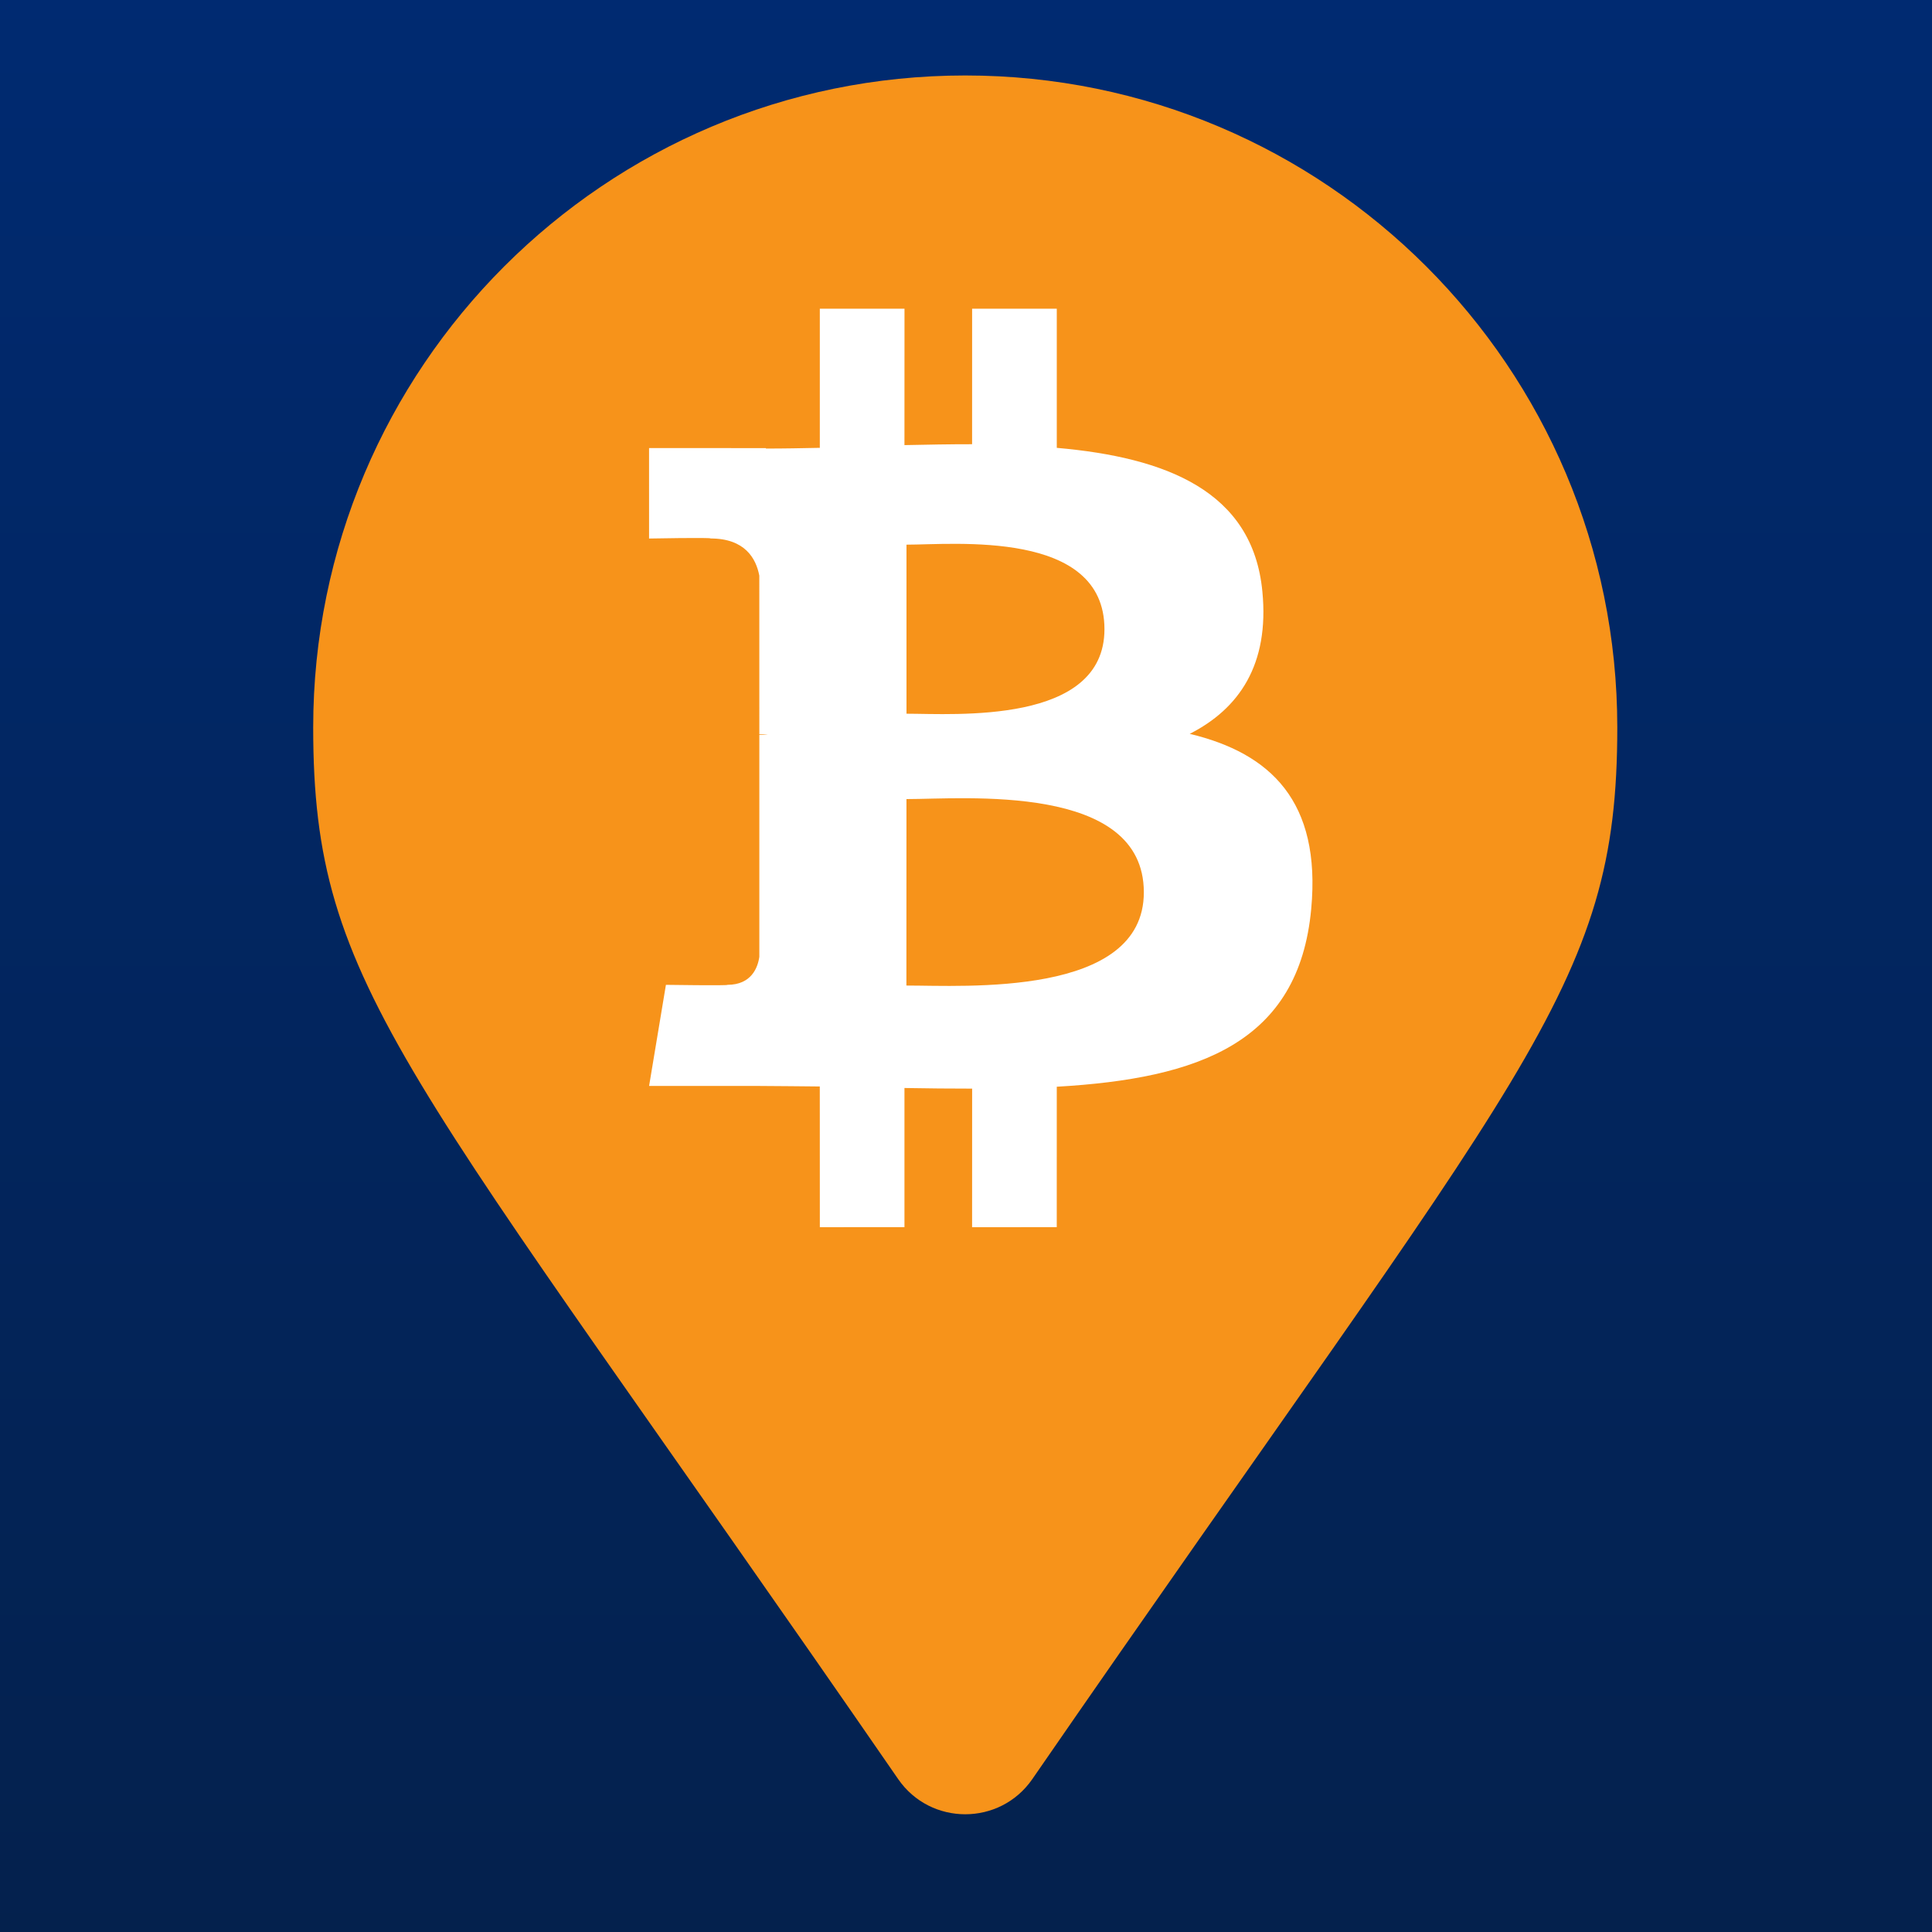
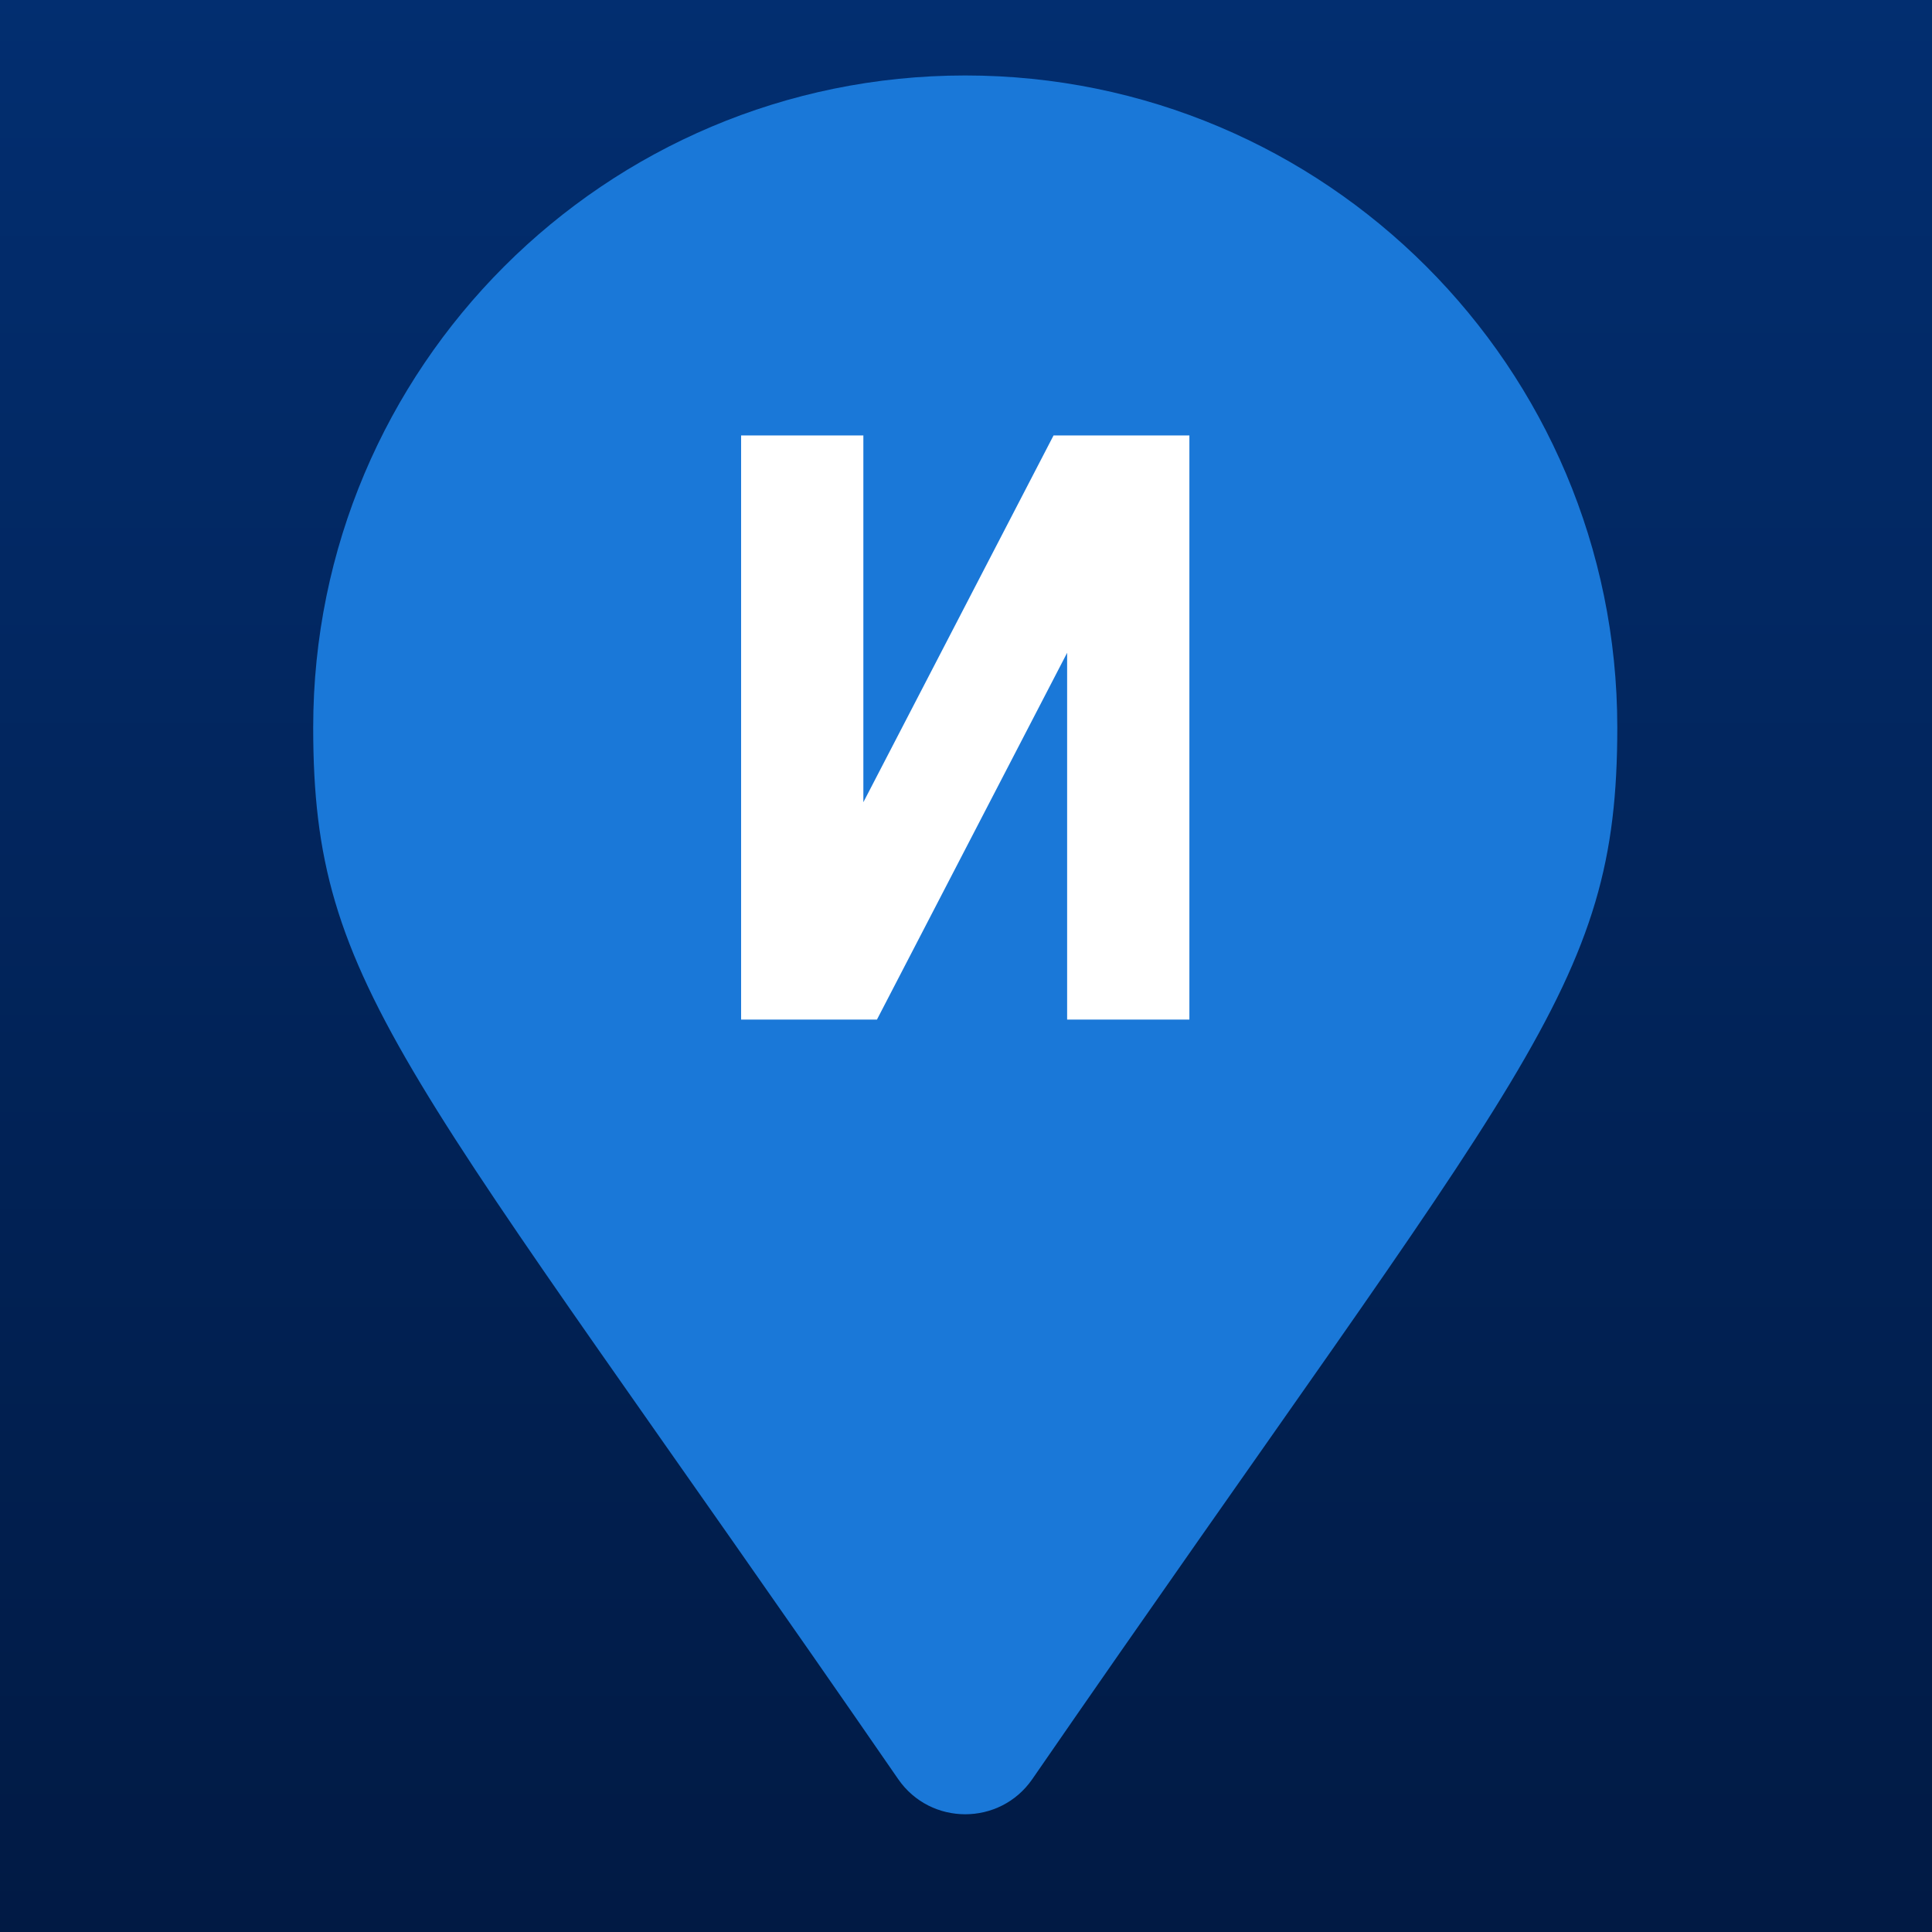
<svg xmlns="http://www.w3.org/2000/svg" aria-hidden="true" focusable="false" role="img" width="512" height="512">
  <defs>
    <linearGradient id="backgroundGradient" x1="0" x2="0" y1="0" y2="1">
-       <stop offset="0%" stop-color="#002a71" />
-       <stop offset="100%" stop-color="#04214d" />
+       <stop offset="0%" stop-color="#022e70" />
+       <stop offset="100%" stop-color="#011a44" />
    </linearGradient>
  </defs>
  <rect x="0" y="0" width="100%" height="100%" fill="url(#backgroundGradient)" />
-   <g transform="translate(83, 20)">
-     <g transform="scale(0.9, 0.9)">
-       <path fill="#F7931A" d="M172.268 501.67C26.97 291.031 0 269.413 0 192 0 85.961 85.961 0 192 0s192 85.961 192 192c0 77.413-26.97 99.031-172.268 309.67-9.535 13.774-29.93 13.773-39.464 0z" />
-       <g transform="translate(-83, 40) rotate(-14 0 0) scale(14 14)">
-         <path fill="#FFF" fill-rule="nonzero" d="M23.189 14.02c.314-2.096-1.283-3.223-3.465-3.975l.708-2.84-1.728-.43-.69 2.765c-.454-.114-.92-.22-1.385-.326l.695-2.783L15.596 6l-.708 2.839c-.376-.086-.746-.17-1.104-.26l.002-.009-2.384-.595-.46 1.846s1.283.294 1.256.312c.7.175.826.638.805 1.006l-.806 3.235c.048.012.11.03.18.057l-.183-.045-1.13 4.532c-.086.212-.303.531-.793.41.018.025-1.256-.313-1.256-.313l-.858 1.978 2.25.561c.418.105.828.215 1.231.318l-.715 2.872 1.727.43.708-2.84c.472.127.93.245 1.378.357l-.706 2.828 1.728.43.715-2.866c2.948.558 5.164.333 6.097-2.333.752-2.146-.037-3.385-1.588-4.192 1.13-.26 1.98-1.003 2.207-2.538zm-3.95 5.538c-.533 2.147-4.148.986-5.32.695l.95-3.805c1.172.293 4.929.872 4.37 3.11zm.535-5.569c-.487 1.953-3.495.96-4.47.717l.86-3.45c.975.243 4.118.696 3.61 2.733z" />
+   <g transform="translate(83 20)">
+     <g transform="scale(0.9 0.9)">
+       <path fill="#1a78d8" d="M172.268 501.67C26.97 291.031 0 269.413 0 192 0 85.961 85.961 0 192 0s192 85.961 192 192c0 77.413-26.97 99.031-172.268 309.67-9.535 13.774-29.93 13.773-39.464 0z" />
+       <g transform="translate(192 192)">
+         <g transform="translate(-66 -86)">
+           <path fill="#FFFFFF" d="       M0,0       L36,0       L36,108       L92,0       L132,0       L132,172       L96,172       L96,64       L40,172       L0,172       Z" />
+         </g>
      </g>
    </g>
  </g>
</svg>
